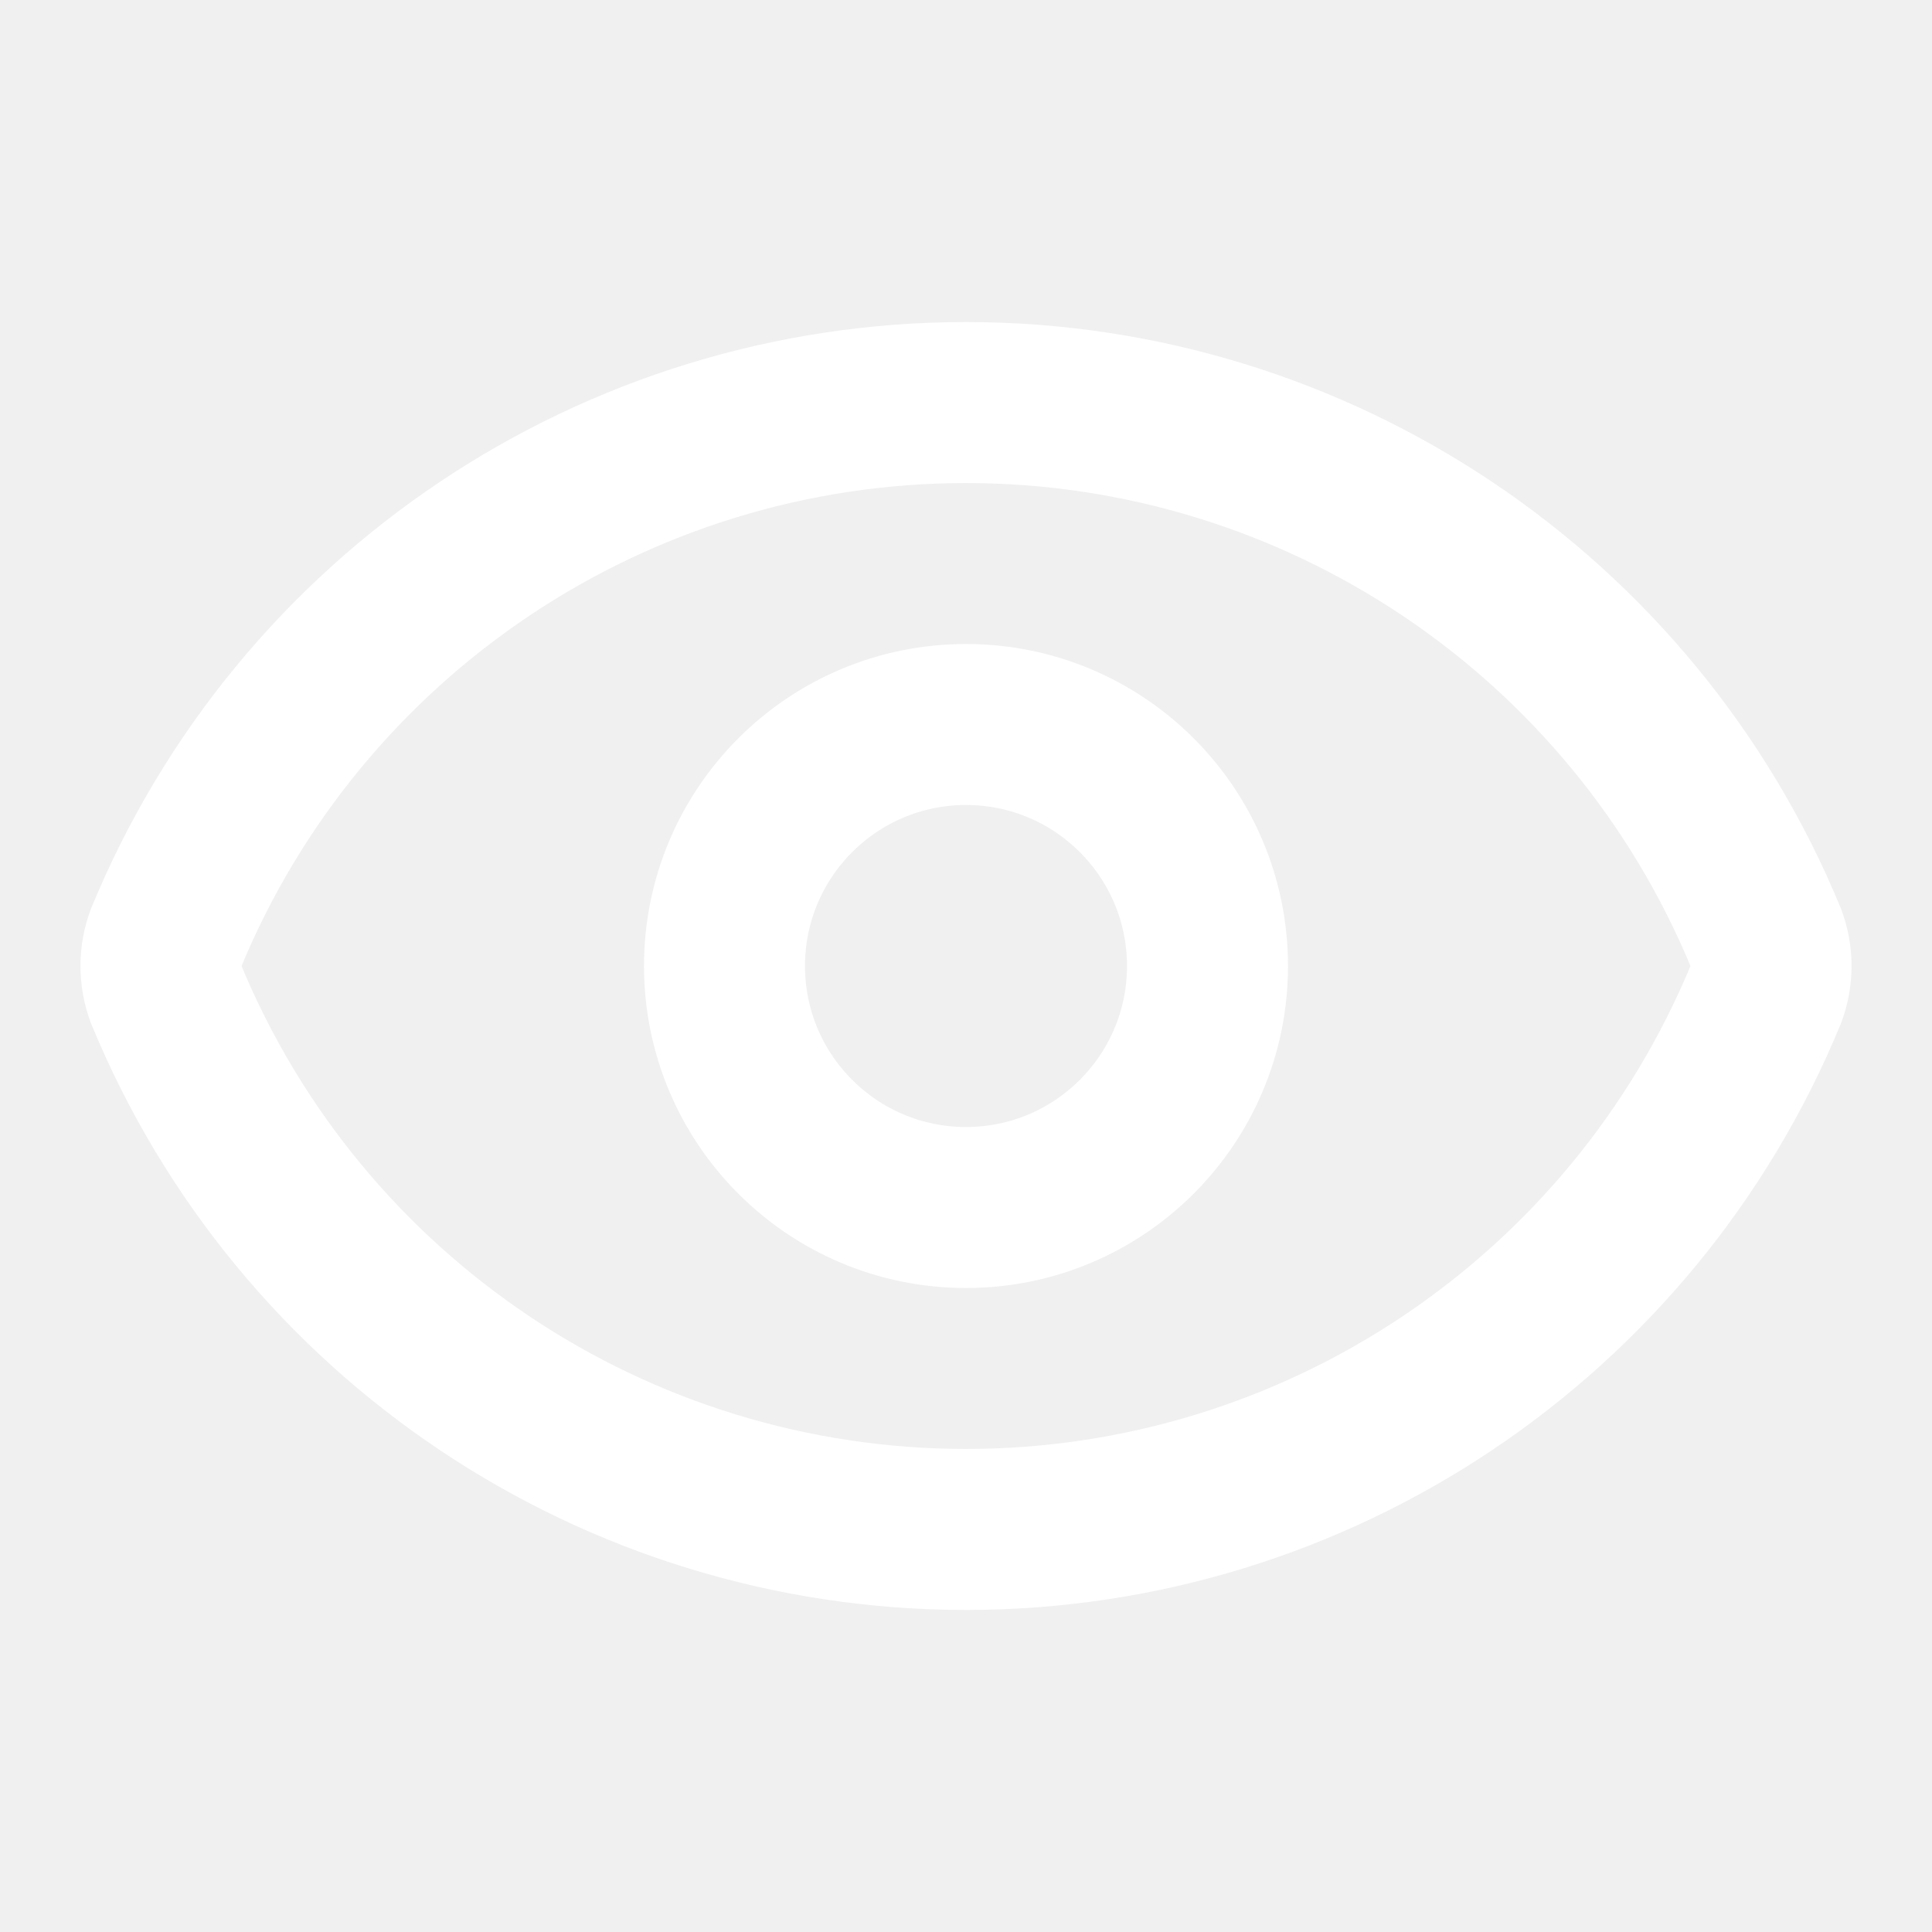
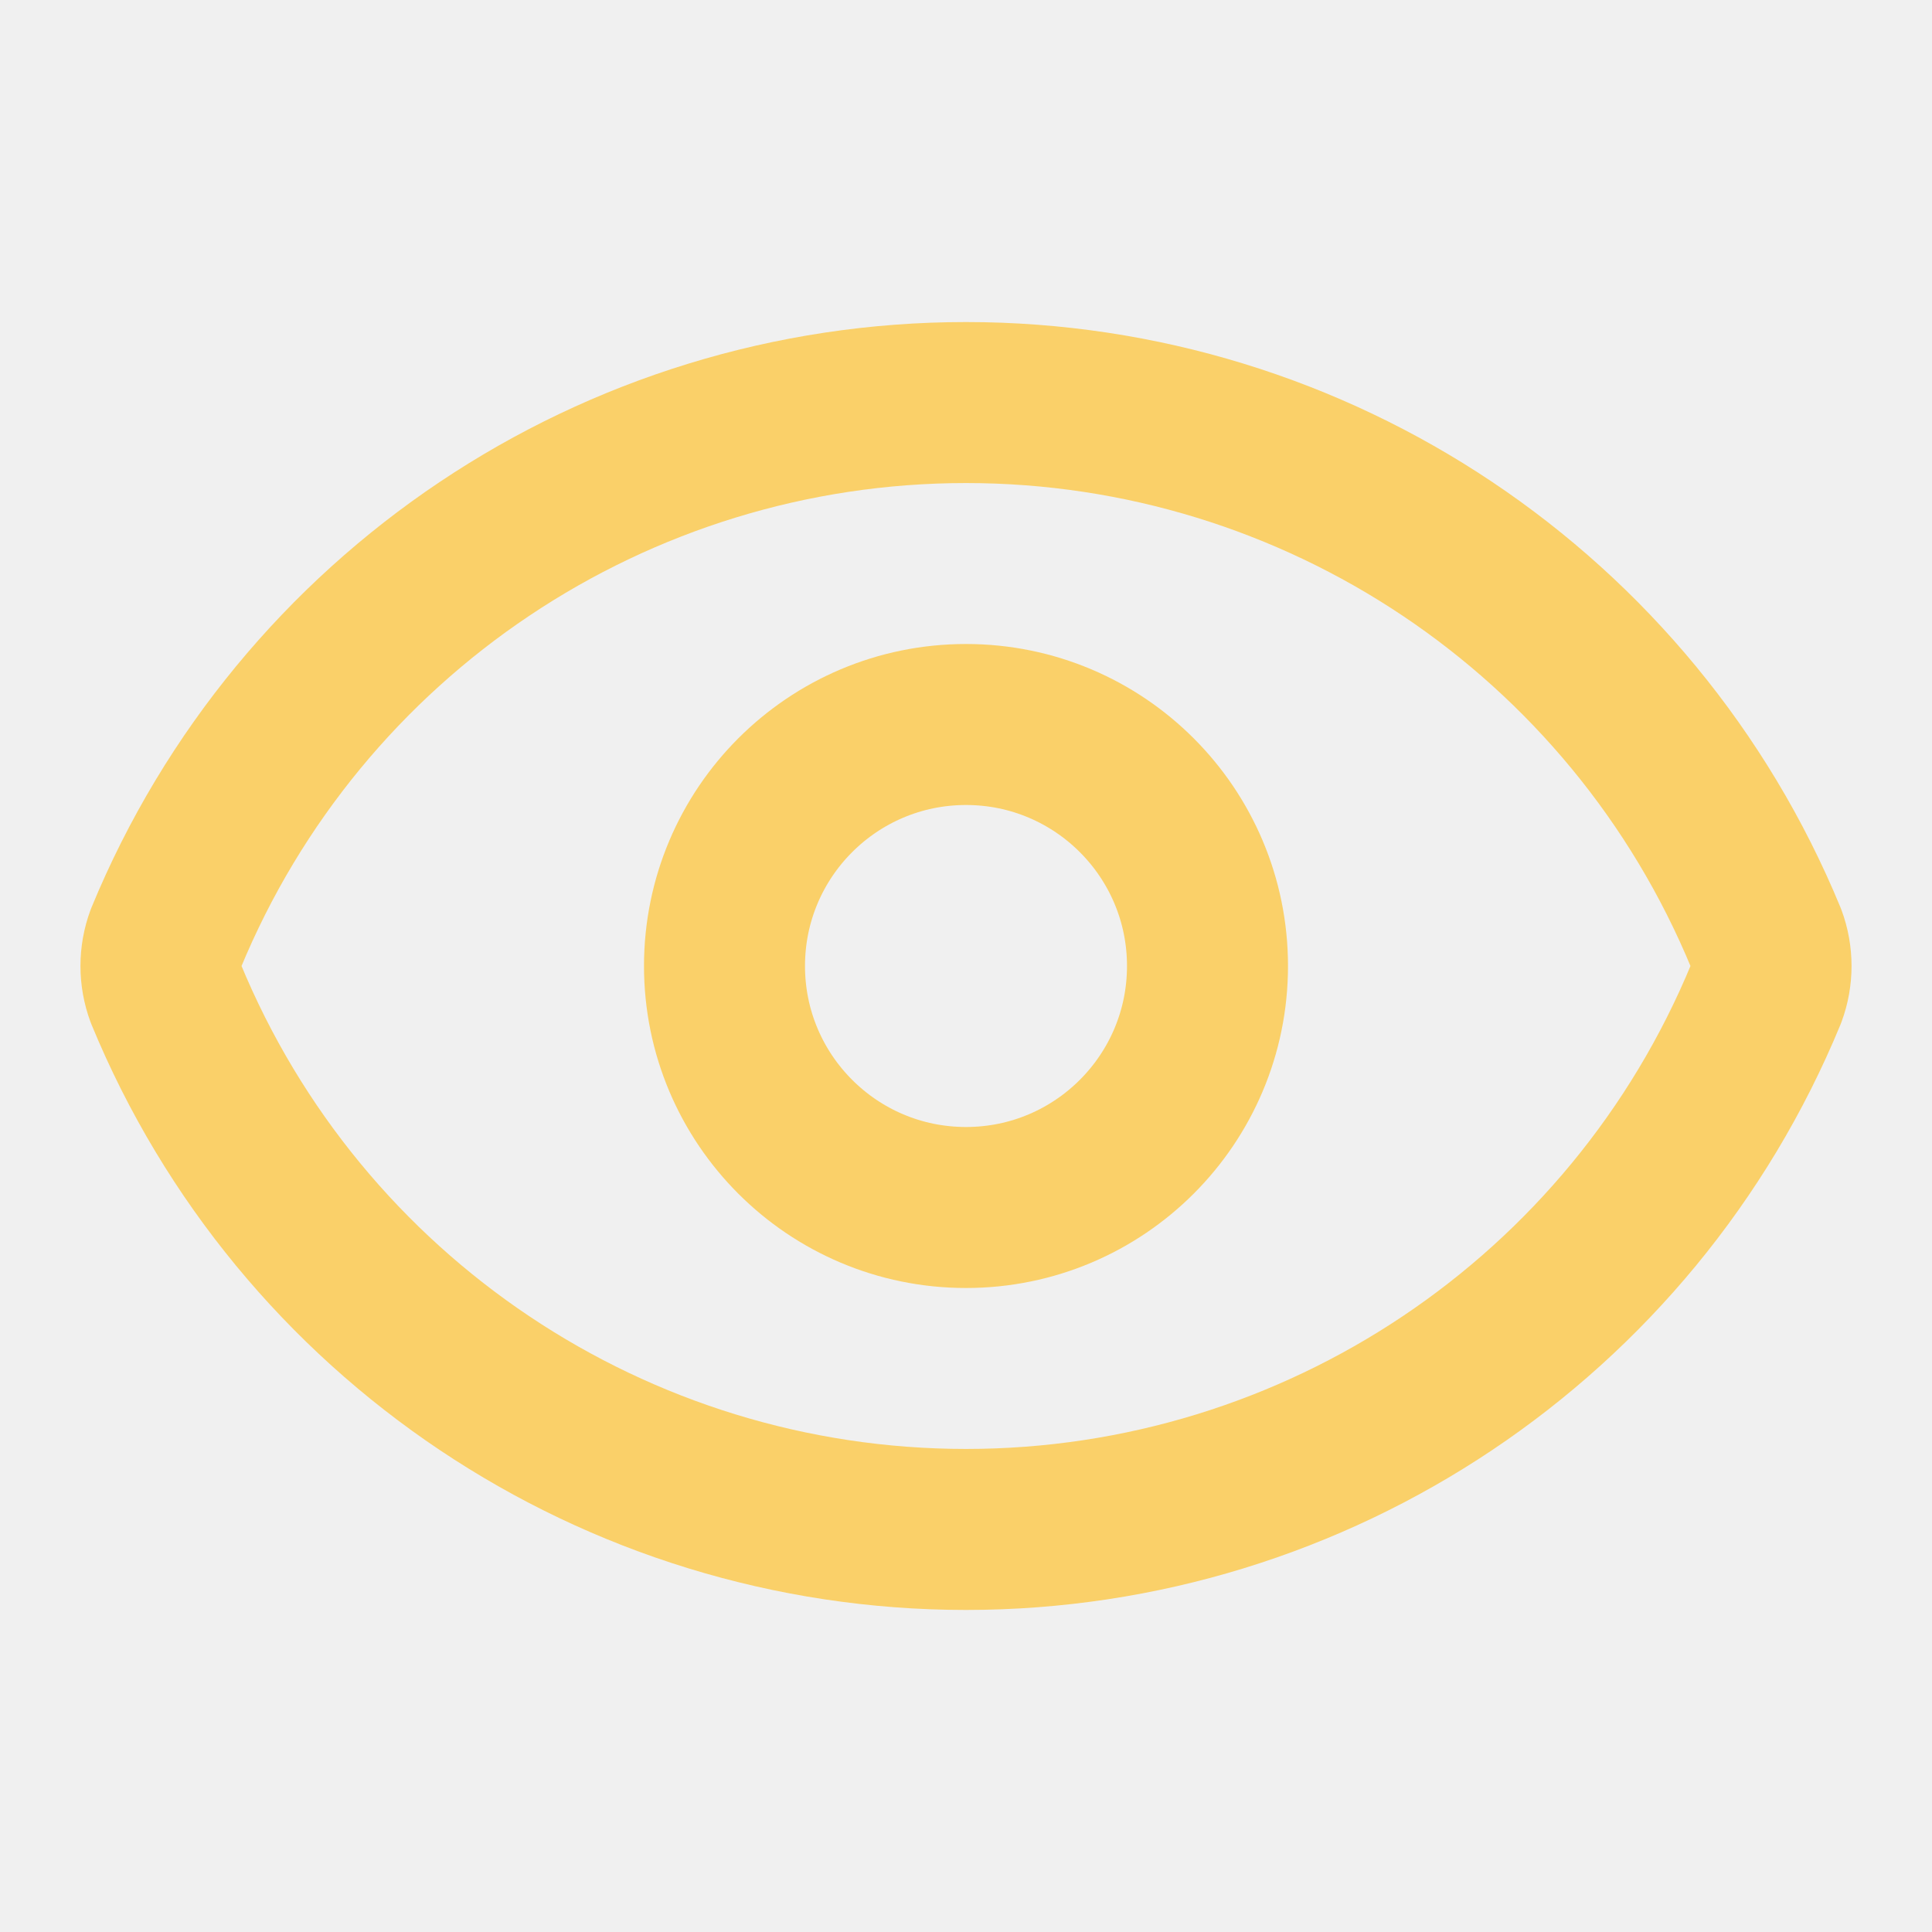
<svg xmlns="http://www.w3.org/2000/svg" width="24" height="24" viewBox="0 0 24 24" fill="none" stroke="currentColor" stroke-width="2" stroke-linecap="round" stroke-linejoin="round" class="lucide lucide-eye-icon lucide-eye" version="1.1" id="svg1">
  <defs id="defs1" />
-   <path d="m 2.062,12.348 a 1,1 0 0 1 0,-0.696 10.75,10.75 0 0 1 19.876,0 1,1 0 0 1 0,0.696 10.75,10.75 0 0 1 -19.876,0" id="path1" style="stroke:#ffffff;stroke-opacity:1" />
-   <circle cx="12" cy="12" r="3" id="circle1" style="stroke:#ffffff;stroke-opacity:1" />
+   <path d="m 2.062,12.348 a 1,1 0 0 1 0,-0.696 10.75,10.75 0 0 1 19.876,0 1,1 0 0 1 0,0.696 10.75,10.75 0 0 1 -19.876,0" id="path1" style="stroke:#fad069;stroke-opacity:1" />
+   <circle cx="12" cy="12" r="3" id="circle1" style="stroke:#fad069;stroke-opacity:1" />
</svg>
